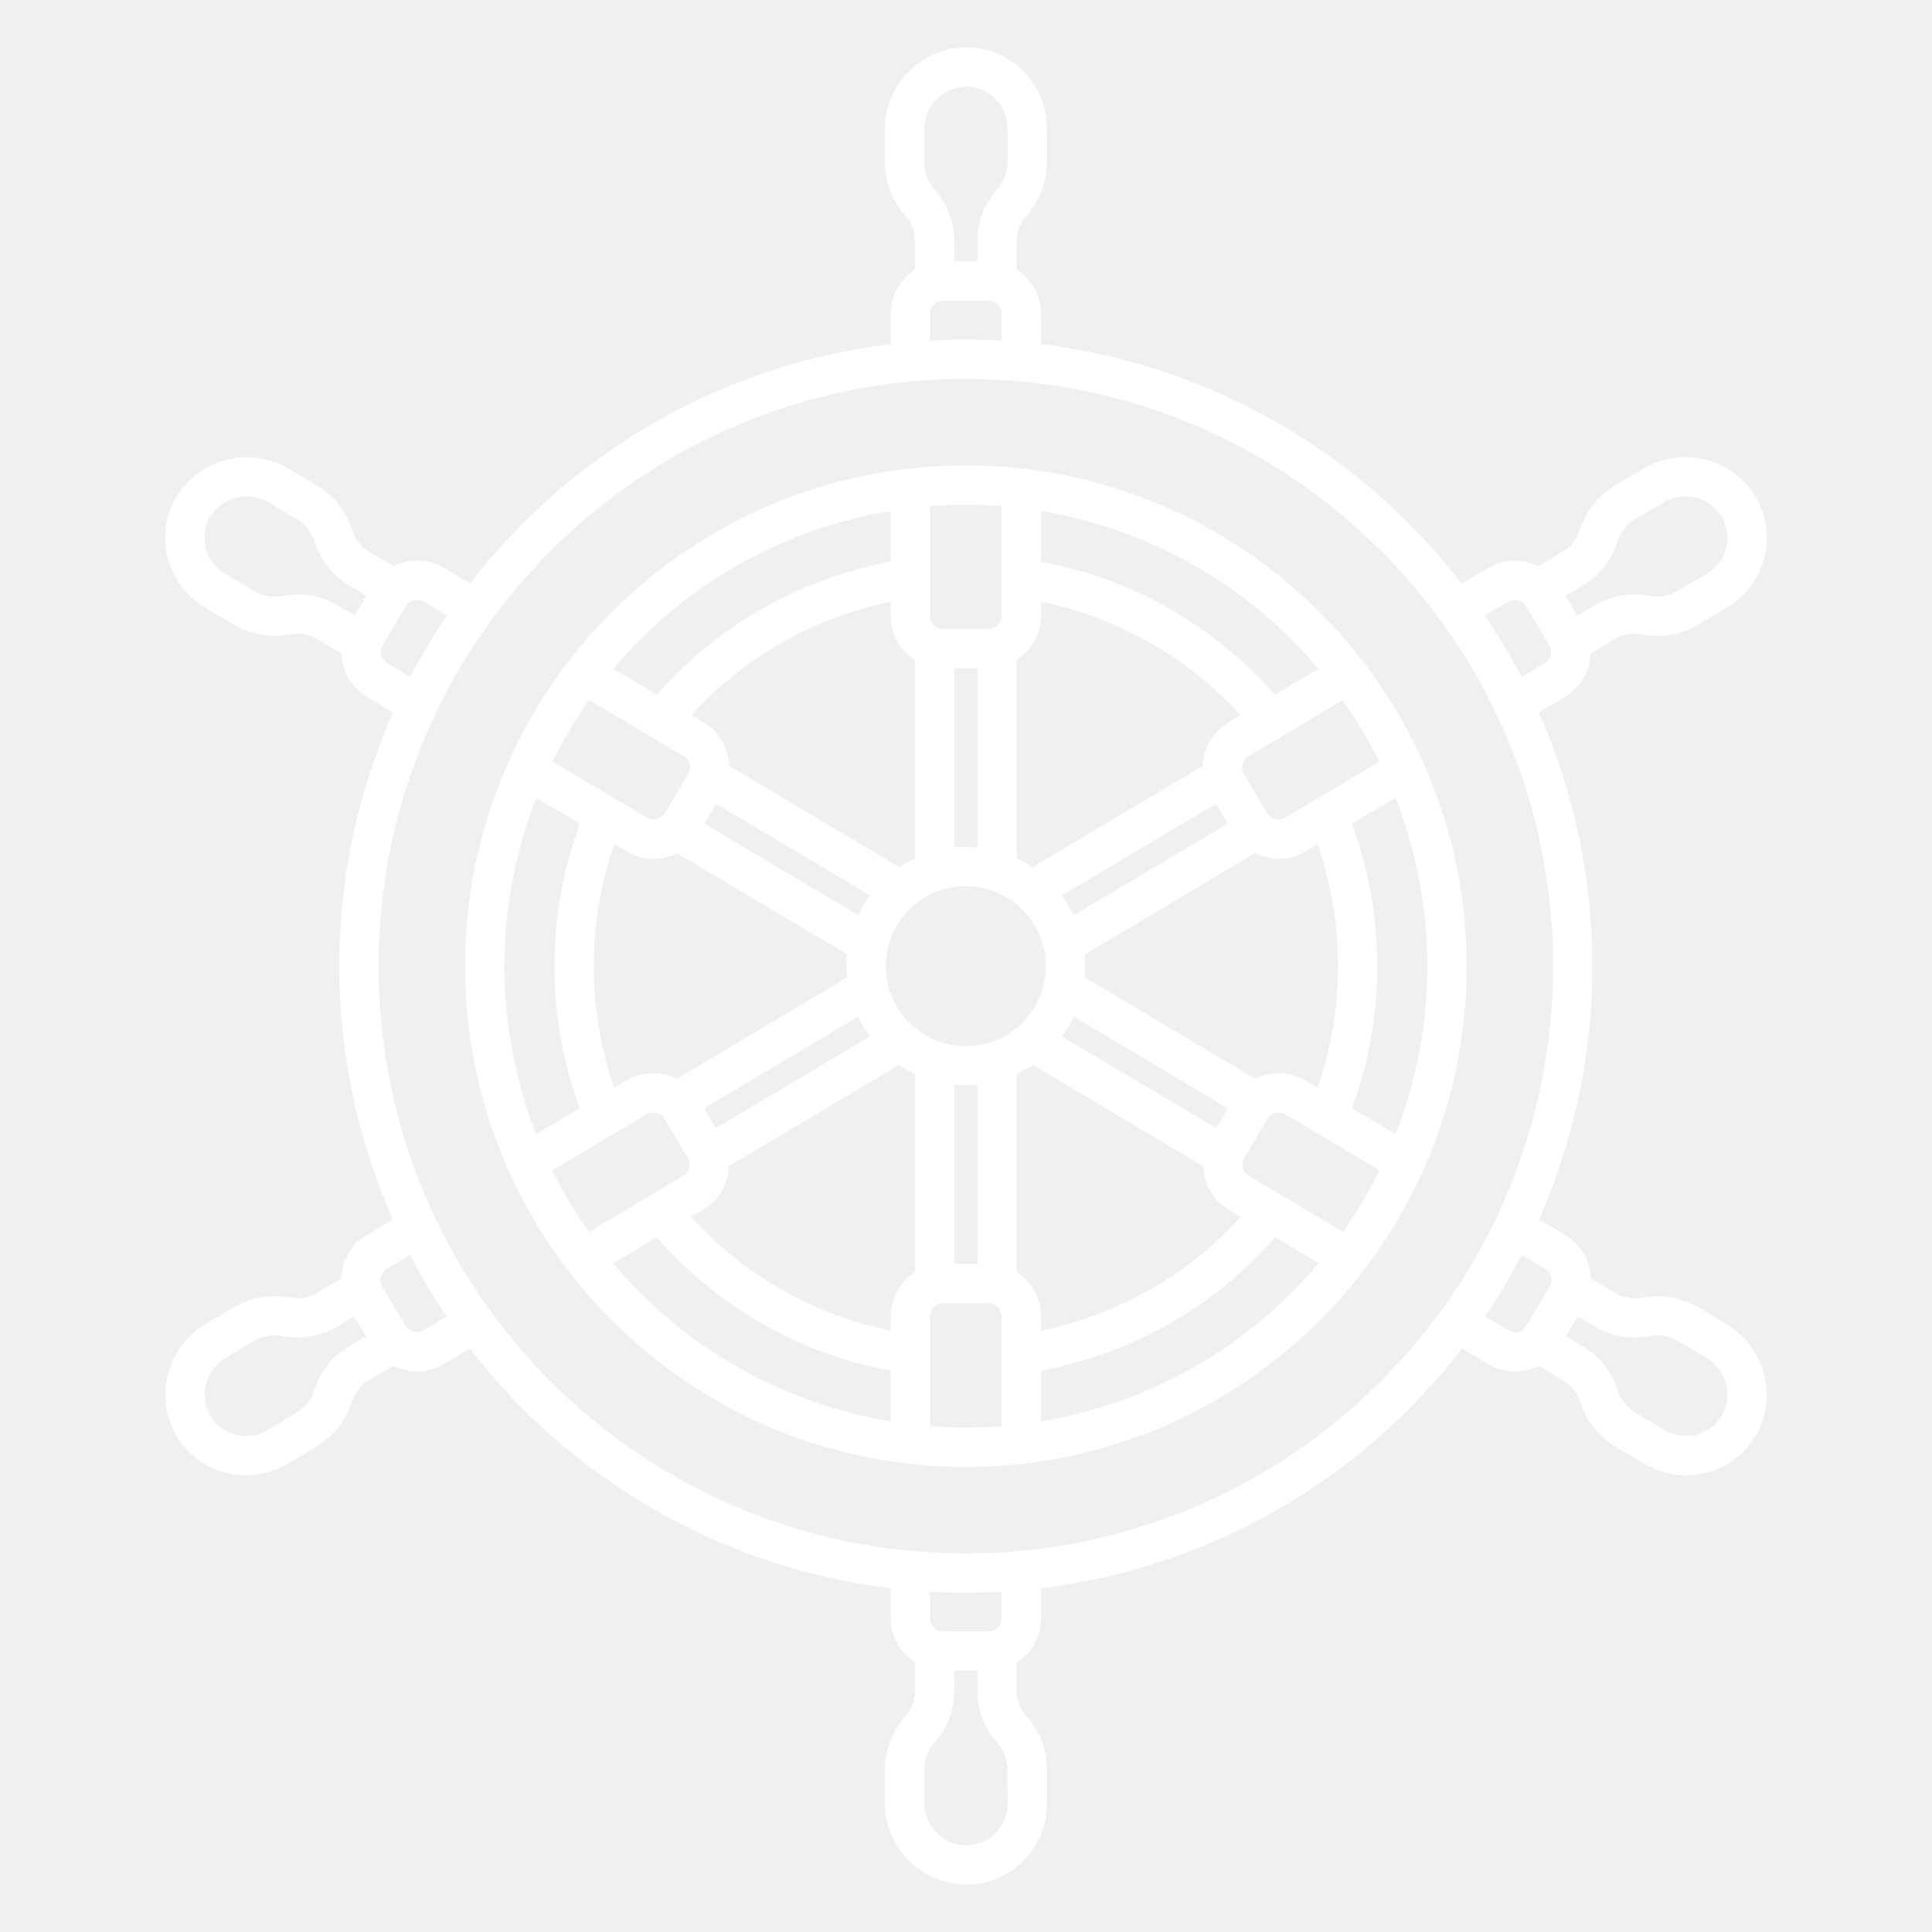
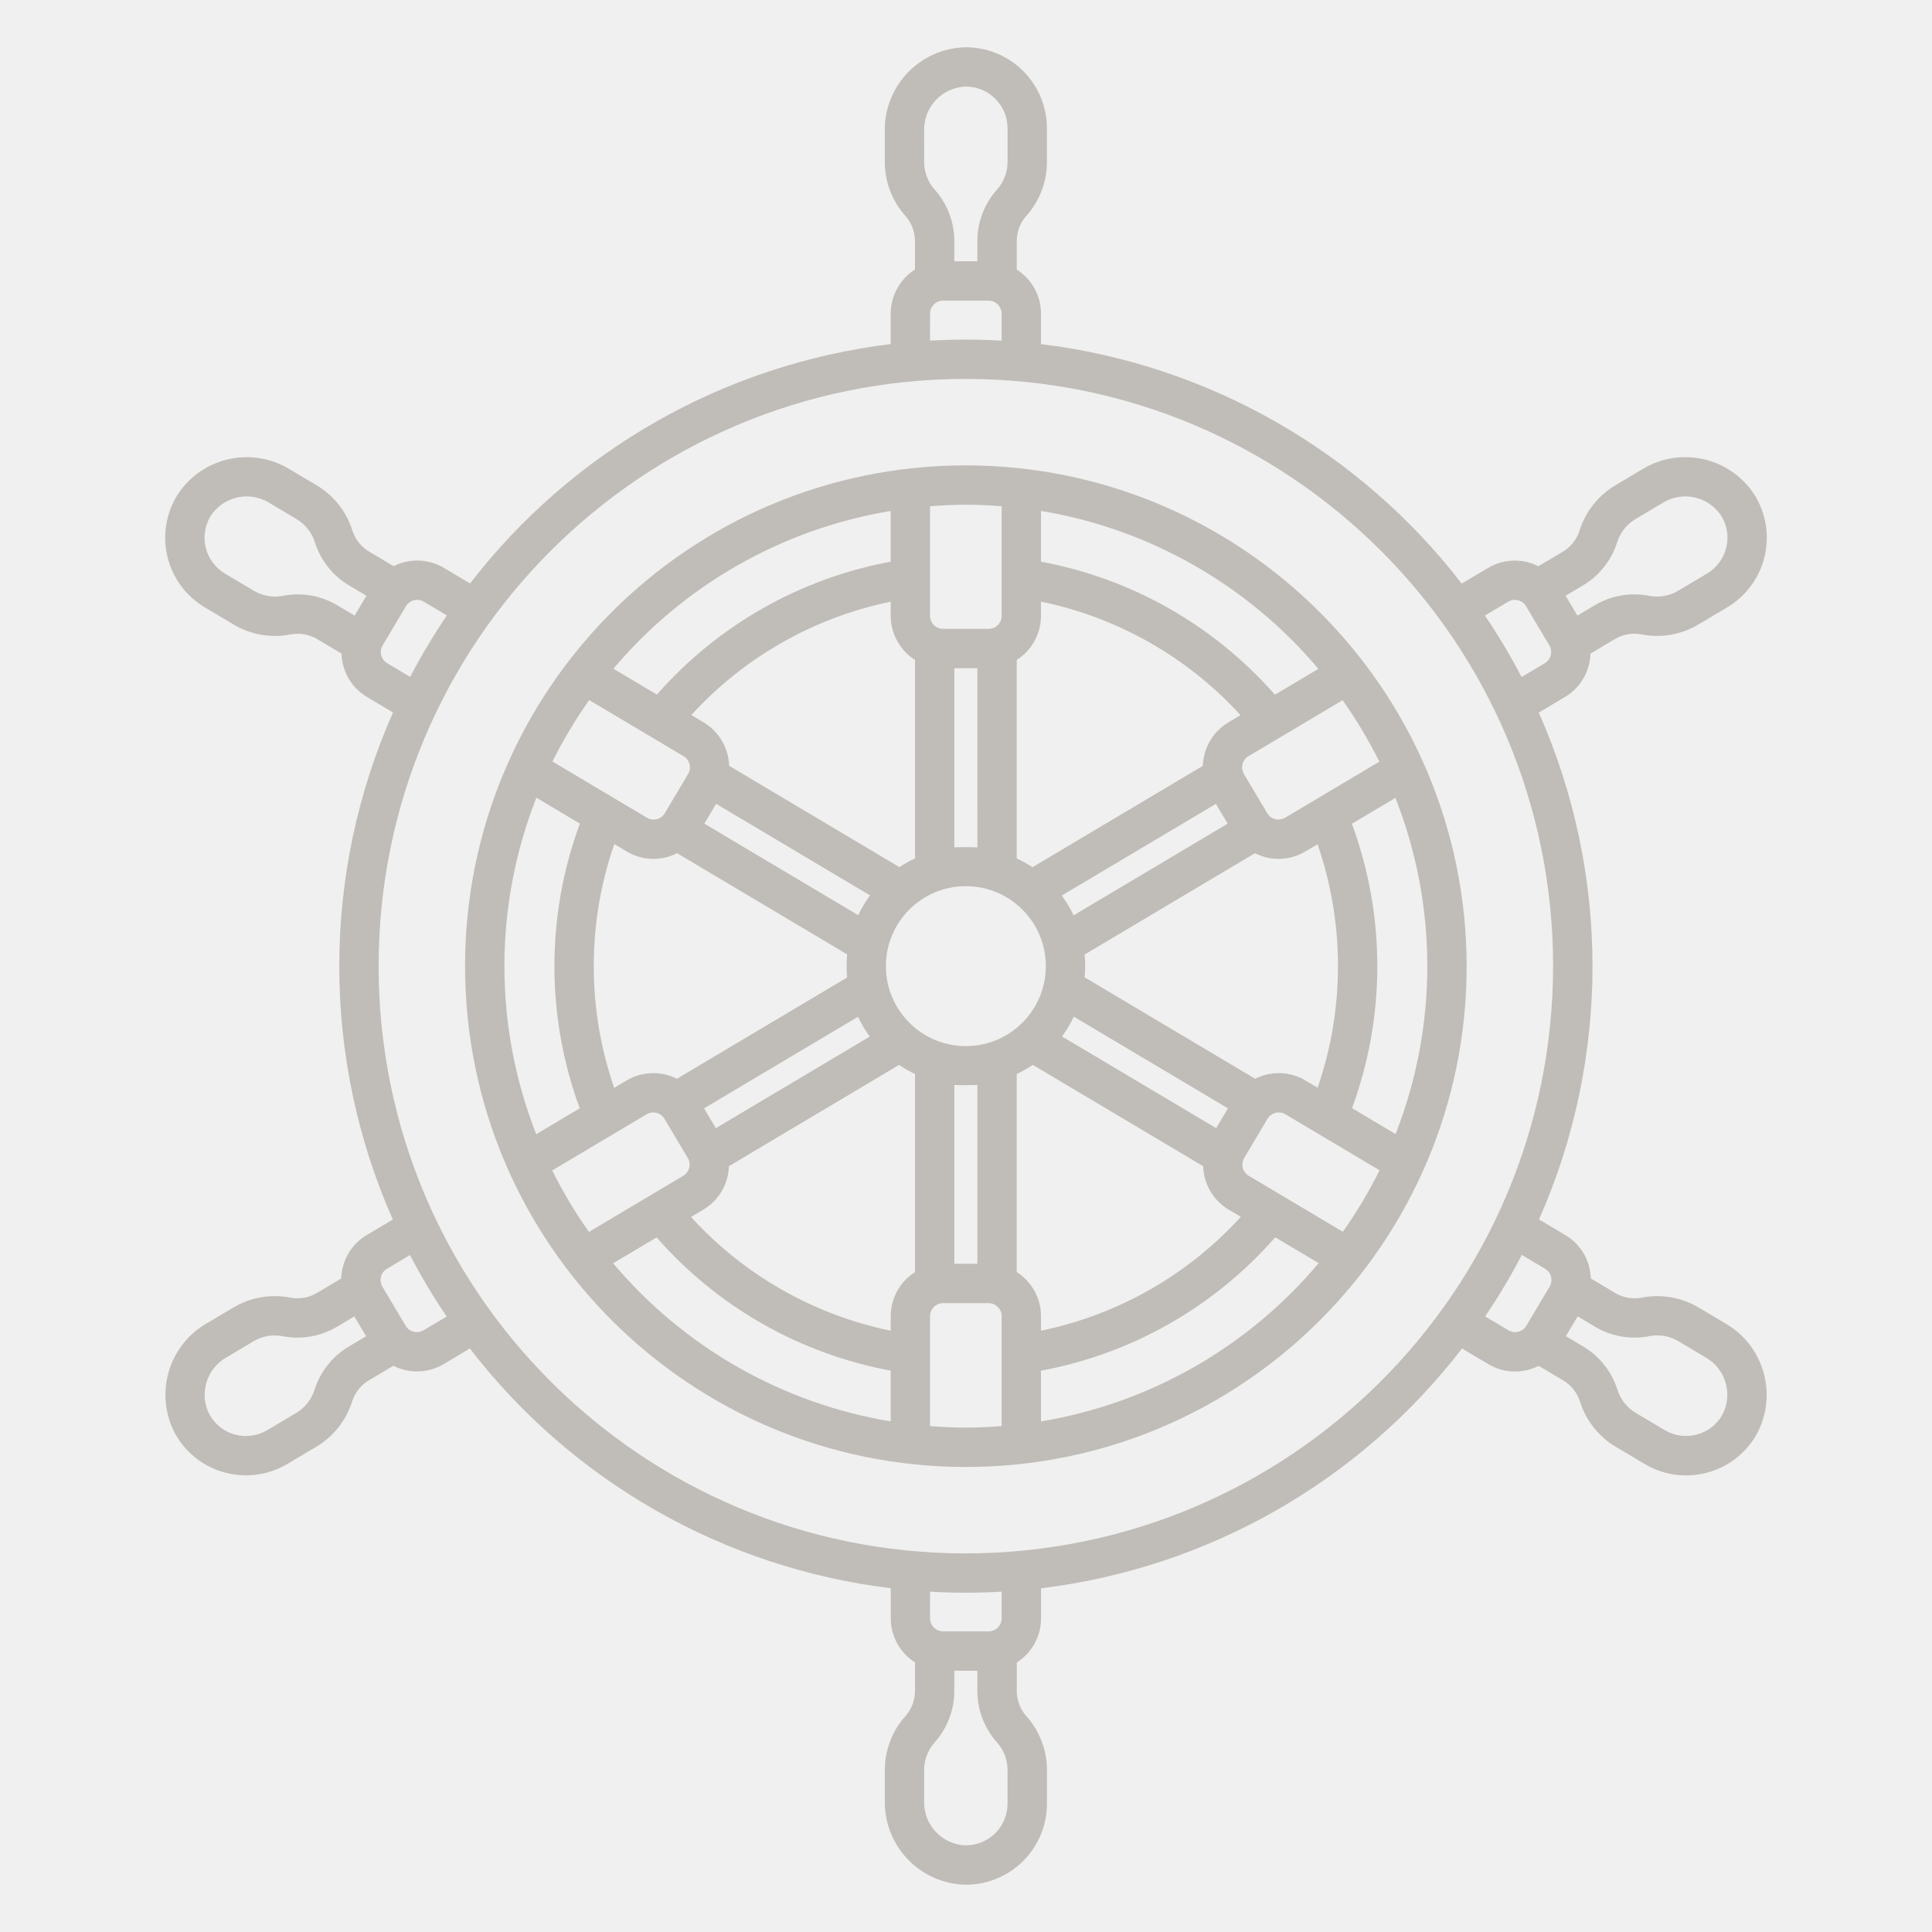
- <svg xmlns="http://www.w3.org/2000/svg" id="outline" fill="#fff" viewBox="0 0 340 340">
+ <svg xmlns="http://www.w3.org/2000/svg" id="outline" fill="#C0BDB8" viewBox="0 0 340 340">
  <path d="M279.619,117.013a9.24,9.24,0,0,0,.275-1.992l4.191-2.494a6.7,6.7,0,0,1,4.721-.891,14.213,14.213,0,0,0,10.064-1.724l5.089-3.027a14.264,14.264,0,0,0,4.826-19.778,14.518,14.518,0,0,0-19.721-4.555L284.285,85.4a14.206,14.206,0,0,0-6.319,8.021,6.691,6.691,0,0,1-3.034,3.724l-4.2,2.5a9.207,9.207,0,0,0-8.855.3l-4.642,2.761A110.275,110.275,0,0,0,183.2,60.557V55.2a9.21,9.21,0,0,0-4.27-7.763V42.546a6.694,6.694,0,0,1,1.648-4.512,14.211,14.211,0,0,0,3.663-9.53V22.583A14.264,14.264,0,0,0,169.709,8.322a14.519,14.519,0,0,0-14,14.619V28.5a14.215,14.215,0,0,0,3.662,9.53,6.69,6.69,0,0,1,1.649,4.512v4.886a9.207,9.207,0,0,0-4.27,7.763v5.362a110.273,110.273,0,0,0-74.024,42.122l-4.608-2.742a9.212,9.212,0,0,0-8.854-.3l-4.2-2.5a6.688,6.688,0,0,1-3.033-3.723A14.208,14.208,0,0,0,55.716,85.4l-4.781-2.844a14.517,14.517,0,0,0-19.72,4.555,14.262,14.262,0,0,0,4.827,19.778l5.088,3.027a14.2,14.2,0,0,0,10.063,1.724,6.7,6.7,0,0,1,4.721.89l4.192,2.5a9.176,9.176,0,0,0,4.495,7.643l4.562,2.713a110.153,110.153,0,0,0-.031,89.234l-4.581,2.725a9.148,9.148,0,0,0-4.22,5.65,9.267,9.267,0,0,0-.275,1.994l-4.191,2.493a6.7,6.7,0,0,1-4.723.89,14.206,14.206,0,0,0-10.061,1.725L36.3,232.932a14.518,14.518,0,0,0-5.406,19.5,14.159,14.159,0,0,0,8.753,6.729,14.376,14.376,0,0,0,3.666.478,14.166,14.166,0,0,0,7.265-2.012l5.088-3.027a14.2,14.2,0,0,0,6.318-8.022,6.7,6.7,0,0,1,3.034-3.723l4.207-2.5a9.278,9.278,0,0,0,4.152,1,9.159,9.159,0,0,0,4.7-1.293l4.611-2.743a110.28,110.28,0,0,0,74.07,42.183v5.3a9.206,9.206,0,0,0,4.27,7.762v4.886a6.693,6.693,0,0,1-1.649,4.513,14.212,14.212,0,0,0-3.662,9.529v5.563a14.517,14.517,0,0,0,14,14.619l.271,0a14.265,14.265,0,0,0,14.259-14.263V311.5a14.213,14.213,0,0,0-3.663-9.53,6.692,6.692,0,0,1-1.648-4.512v-4.886a9.208,9.208,0,0,0,4.27-7.762v-5.3a110.277,110.277,0,0,0,74.086-42.2l4.646,2.765a9.159,9.159,0,0,0,4.7,1.292,9.271,9.271,0,0,0,4.151-1l4.208,2.5a6.7,6.7,0,0,1,3.034,3.724,14.2,14.2,0,0,0,6.317,8.02l5.09,3.028a14.159,14.159,0,0,0,7.264,2.012,14.376,14.376,0,0,0,3.666-.478,14.159,14.159,0,0,0,8.753-6.729,14.518,14.518,0,0,0-5.407-19.5l-4.78-2.844a14.208,14.208,0,0,0-10.062-1.725,6.7,6.7,0,0,1-4.722-.89l-4.192-2.494a9.258,9.258,0,0,0-.275-1.993,9.148,9.148,0,0,0-4.22-5.65l-4.62-2.749A110.157,110.157,0,0,0,270.8,125.4l4.6-2.737A9.154,9.154,0,0,0,279.619,117.013Zm-1.148-13.922a13.6,13.6,0,0,0,6.11-7.625,7.294,7.294,0,0,1,3.244-4.12L292.6,88.5a7.565,7.565,0,0,1,10.3,2.253,7.339,7.339,0,0,1-2.482,10.18l-5.088,3.027a7.3,7.3,0,0,1-5.17.885,13.6,13.6,0,0,0-9.616,1.729l-2.951,1.756-2.073-3.485ZM162.635,22.941a7.563,7.563,0,0,1,7.2-7.7,7.339,7.339,0,0,1,7.479,7.338V28.5a7.3,7.3,0,0,1-1.882,4.894A13.6,13.6,0,0,0,172,42.546V45.98h-4.056V42.546a13.6,13.6,0,0,0-3.43-9.148,7.3,7.3,0,0,1-1.882-4.894ZM163.676,55.2a2.294,2.294,0,0,1,2.291-2.291h8.015a2.293,2.293,0,0,1,2.291,2.291v4.75c-2.085-.118-4.184-.183-6.3-.183s-4.213.065-6.3.183ZM49.838,104.847a7.3,7.3,0,0,1-5.169-.885l-5.087-3.027A7.338,7.338,0,0,1,37.1,90.755,7.564,7.564,0,0,1,47.4,88.5l4.781,2.845a7.292,7.292,0,0,1,3.243,4.118,13.6,13.6,0,0,0,6.109,7.626l2.951,1.756-2.073,3.485-2.952-1.756A13.615,13.615,0,0,0,49.838,104.847Zm18.3,11.866a2.289,2.289,0,0,1-.8-3.139l4.1-6.889a2.294,2.294,0,0,1,3.14-.8l4.064,2.418a110.449,110.449,0,0,0-6.459,10.815Zm-6.662,120.2a13.6,13.6,0,0,0-6.109,7.625,7.294,7.294,0,0,1-3.244,4.12l-5.087,3.027a7.341,7.341,0,0,1-10.132-2.675,7.565,7.565,0,0,1,2.933-10.124l4.782-2.844a7.292,7.292,0,0,1,5.167-.885,13.6,13.6,0,0,0,9.616-1.73l2.951-1.756,2.074,3.486Zm13.054-2.8a2.293,2.293,0,0,1-3.141-.8l-4.1-6.889a2.29,2.29,0,0,1,.8-3.14l4.06-2.415a110.574,110.574,0,0,0,6.451,10.82Zm102.783,83.3a7.289,7.289,0,0,1-2.2,5.238,7.378,7.378,0,0,1-5.282,2.1,7.564,7.564,0,0,1-7.2-7.7V311.5a7.3,7.3,0,0,1,1.882-4.893,13.6,13.6,0,0,0,3.43-9.149v-3.434H172v3.434a13.6,13.6,0,0,0,3.43,9.148,7.3,7.3,0,0,1,1.882,4.894Zm-1.042-32.612a2.293,2.293,0,0,1-2.291,2.291h-8.015a2.294,2.294,0,0,1-2.291-2.291v-4.692c2.086.118,4.185.184,6.3.184s4.213-.066,6.3-.184Zm113.939-49.652a7.3,7.3,0,0,1,5.168.885l4.78,2.844a7.564,7.564,0,0,1,2.934,10.124,7.34,7.34,0,0,1-10.131,2.675l-5.089-3.028a7.292,7.292,0,0,1-3.243-4.118,13.6,13.6,0,0,0-6.108-7.626l-2.952-1.756,2.074-3.486,2.951,1.757A13.6,13.6,0,0,0,290.212,235.153Zm-18.3-11.867a2.29,2.29,0,0,1,.8,3.14l-4.1,6.889a2.29,2.29,0,0,1-3.14.8l-4.106-2.442a110.469,110.469,0,0,0,6.449-10.822ZM169.975,273.374A103.345,103.345,0,1,1,273.32,170.03,103.461,103.461,0,0,1,169.975,273.374ZM272.909,115.309a2.278,2.278,0,0,1-1.049,1.405l-4.084,2.429a110.453,110.453,0,0,0-6.456-10.817l4.1-2.438a2.293,2.293,0,0,1,3.141.8l4.1,6.889A2.273,2.273,0,0,1,272.909,115.309Z" />
  <path d="M169.975,81.9a88.131,88.131,0,1,0,88.13,88.131A88.23,88.23,0,0,0,169.975,81.9Zm62.036,35.808-7.647,4.549A72.264,72.264,0,0,0,183.2,98.847V89.916A81.187,81.187,0,0,1,232.011,117.707Zm10.731,16.33-16.589,9.869a2.3,2.3,0,0,1-3.14-.8l-4.1-6.888a2.294,2.294,0,0,1,.8-3.141l16.562-9.854A81.129,81.129,0,0,1,242.742,134.037Zm-7.284,35.993a65.194,65.194,0,0,1-3.579,21.384l-2.135-1.27a9.208,9.208,0,0,0-8.856-.3l-30.015-17.857c.06-.646.1-1.3.1-1.958,0-.691-.038-1.372-.1-2.045l29.978-17.835a9.276,9.276,0,0,0,4.152,1,9.161,9.161,0,0,0,4.7-1.294l2.16-1.285A65.215,65.215,0,0,1,235.458,170.03Zm.862,46.74-16.557-9.85a2.293,2.293,0,0,1-.8-3.14l4.1-6.889a2.294,2.294,0,0,1,3.141-.8l16.574,9.859A81.353,81.353,0,0,1,236.32,216.77ZM97.184,205.977l16.613-9.883a2.293,2.293,0,0,1,3.14.8l4.1,6.89a2.29,2.29,0,0,1-.8,3.139l-16.591,9.871A81.125,81.125,0,0,1,97.184,205.977Zm7.309-35.947a65.186,65.186,0,0,1,3.612-21.484l2.2,1.31a9.167,9.167,0,0,0,4.7,1.294,9.289,9.289,0,0,0,4.152-1l29.929,17.806c-.067.682-.1,1.374-.1,2.074,0,.67.039,1.332.1,1.987l-29.966,17.828a9.209,9.209,0,0,0-8.855.3l-2.177,1.295A65.2,65.2,0,0,1,104.493,170.03Zm-.8-46.825,16.6,9.875a2.293,2.293,0,0,1,.8,3.14l-4.1,6.888a2.292,2.292,0,0,1-3.141.8l-16.627-9.892A81.339,81.339,0,0,1,103.689,123.205Zm110.338,75.333L186.9,182.4a21,21,0,0,0,2.071-3.488L216.1,195.052Zm-88.054,0-2.074-3.487,27.089-16.116a20.96,20.96,0,0,0,2.075,3.486Zm.05-57.078,27.086,16.115a21.05,21.05,0,0,0-2.088,3.478l-27.072-16.107ZM155.9,170.03A14.074,14.074,0,1,1,169.975,184.1,14.091,14.091,0,0,1,155.9,170.03ZM186.856,157.6l27.121-16.135,2.074,3.486-27.111,16.13A21.029,21.029,0,0,0,186.856,157.6Zm29.317-30.466a9.21,9.21,0,0,0-4.488,7.639l-29.994,17.845a20.976,20.976,0,0,0-2.764-1.55V116.14a9.208,9.208,0,0,0,4.27-7.762v-2.5a65.359,65.359,0,0,1,35.113,19.976Zm-44.17,22c-.668-.065-3.388-.065-4.055,0V117.592H172Zm-10.979-32.994v34.923a20.972,20.972,0,0,0-2.741,1.535l-29.968-17.83a9.209,9.209,0,0,0-4.489-7.639l-2.168-1.29a65.316,65.316,0,0,1,35.095-19.952v2.49A9.208,9.208,0,0,0,161.024,116.141ZM123.777,212.87A9.16,9.16,0,0,0,128,207.22a9.323,9.323,0,0,0,.276-1.994l29.941-17.813A21.015,21.015,0,0,0,161.024,189v34.864a9.208,9.208,0,0,0-4.271,7.763v2.555a65.355,65.355,0,0,1-35.147-20.015Zm44.171-21.946c.667.064,3.387.064,4.055,0v31.483h-4.055Zm10.979,32.935V189a20.969,20.969,0,0,0,2.832-1.6l29.976,17.834a9.208,9.208,0,0,0,4.488,7.64l2.135,1.27A65.3,65.3,0,0,1,183.2,234.177v-2.555A9.21,9.21,0,0,0,178.927,223.859ZM176.273,89.09v19.288a2.293,2.293,0,0,1-2.291,2.291h-8.015a2.294,2.294,0,0,1-2.291-2.291V89.09c2.082-.16,4.177-.268,6.3-.268S174.192,88.93,176.273,89.09Zm-19.52.826v8.929A72.232,72.232,0,0,0,115.6,122.237l-7.647-4.549A81.193,81.193,0,0,1,156.753,89.916ZM94.394,140.389l7.656,4.555a72.45,72.45,0,0,0-.026,50.1L94.366,199.6a80.891,80.891,0,0,1,.028-59.209Zm13.511,81.924,7.647-4.549a72.259,72.259,0,0,0,41.2,23.448v8.931A81.189,81.189,0,0,1,107.905,222.313Zm55.771,28.655V231.622a2.294,2.294,0,0,1,2.291-2.291h8.015a2.293,2.293,0,0,1,2.291,2.291v19.346c-2.081.161-4.177.268-6.3.268S165.758,251.129,163.676,250.968Zm19.521-.825v-8.932a72.2,72.2,0,0,0,41.222-23.465l7.643,4.547A81.195,81.195,0,0,1,183.2,250.143Zm62.4-50.569-7.659-4.557a72.435,72.435,0,0,0-.026-50.049l7.656-4.555a80.892,80.892,0,0,1,.029,59.161Z" />
</svg>
